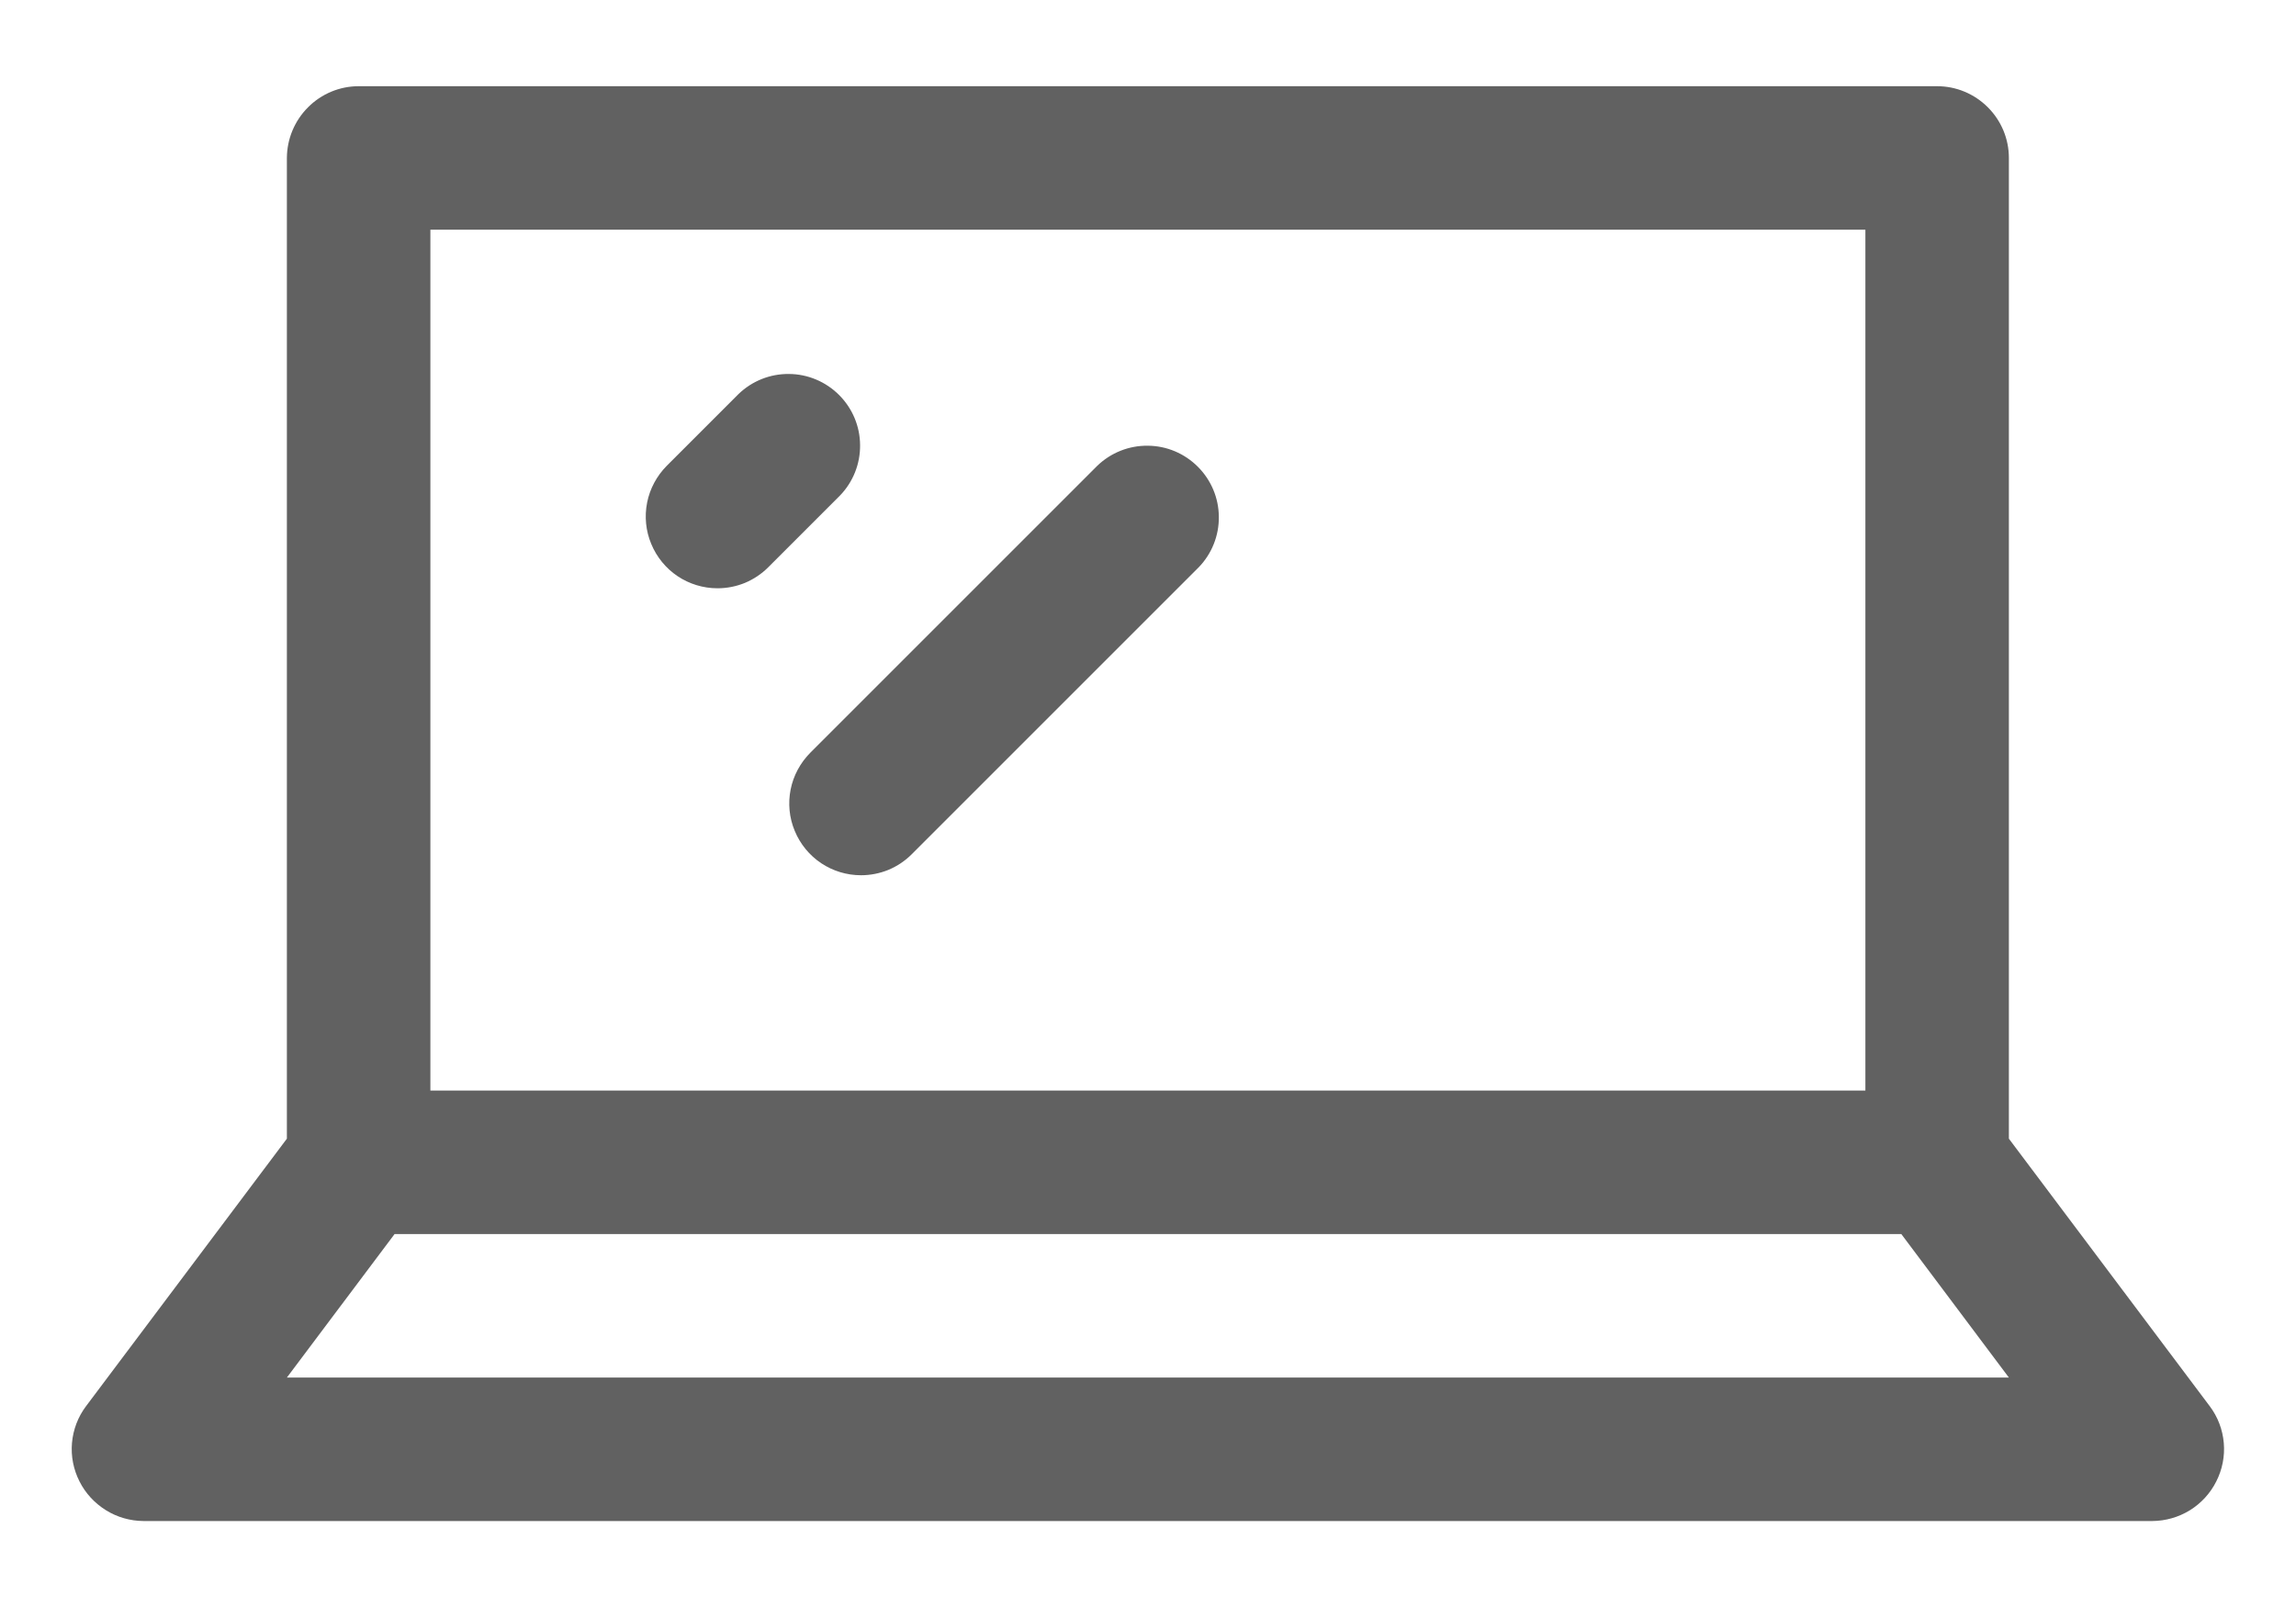
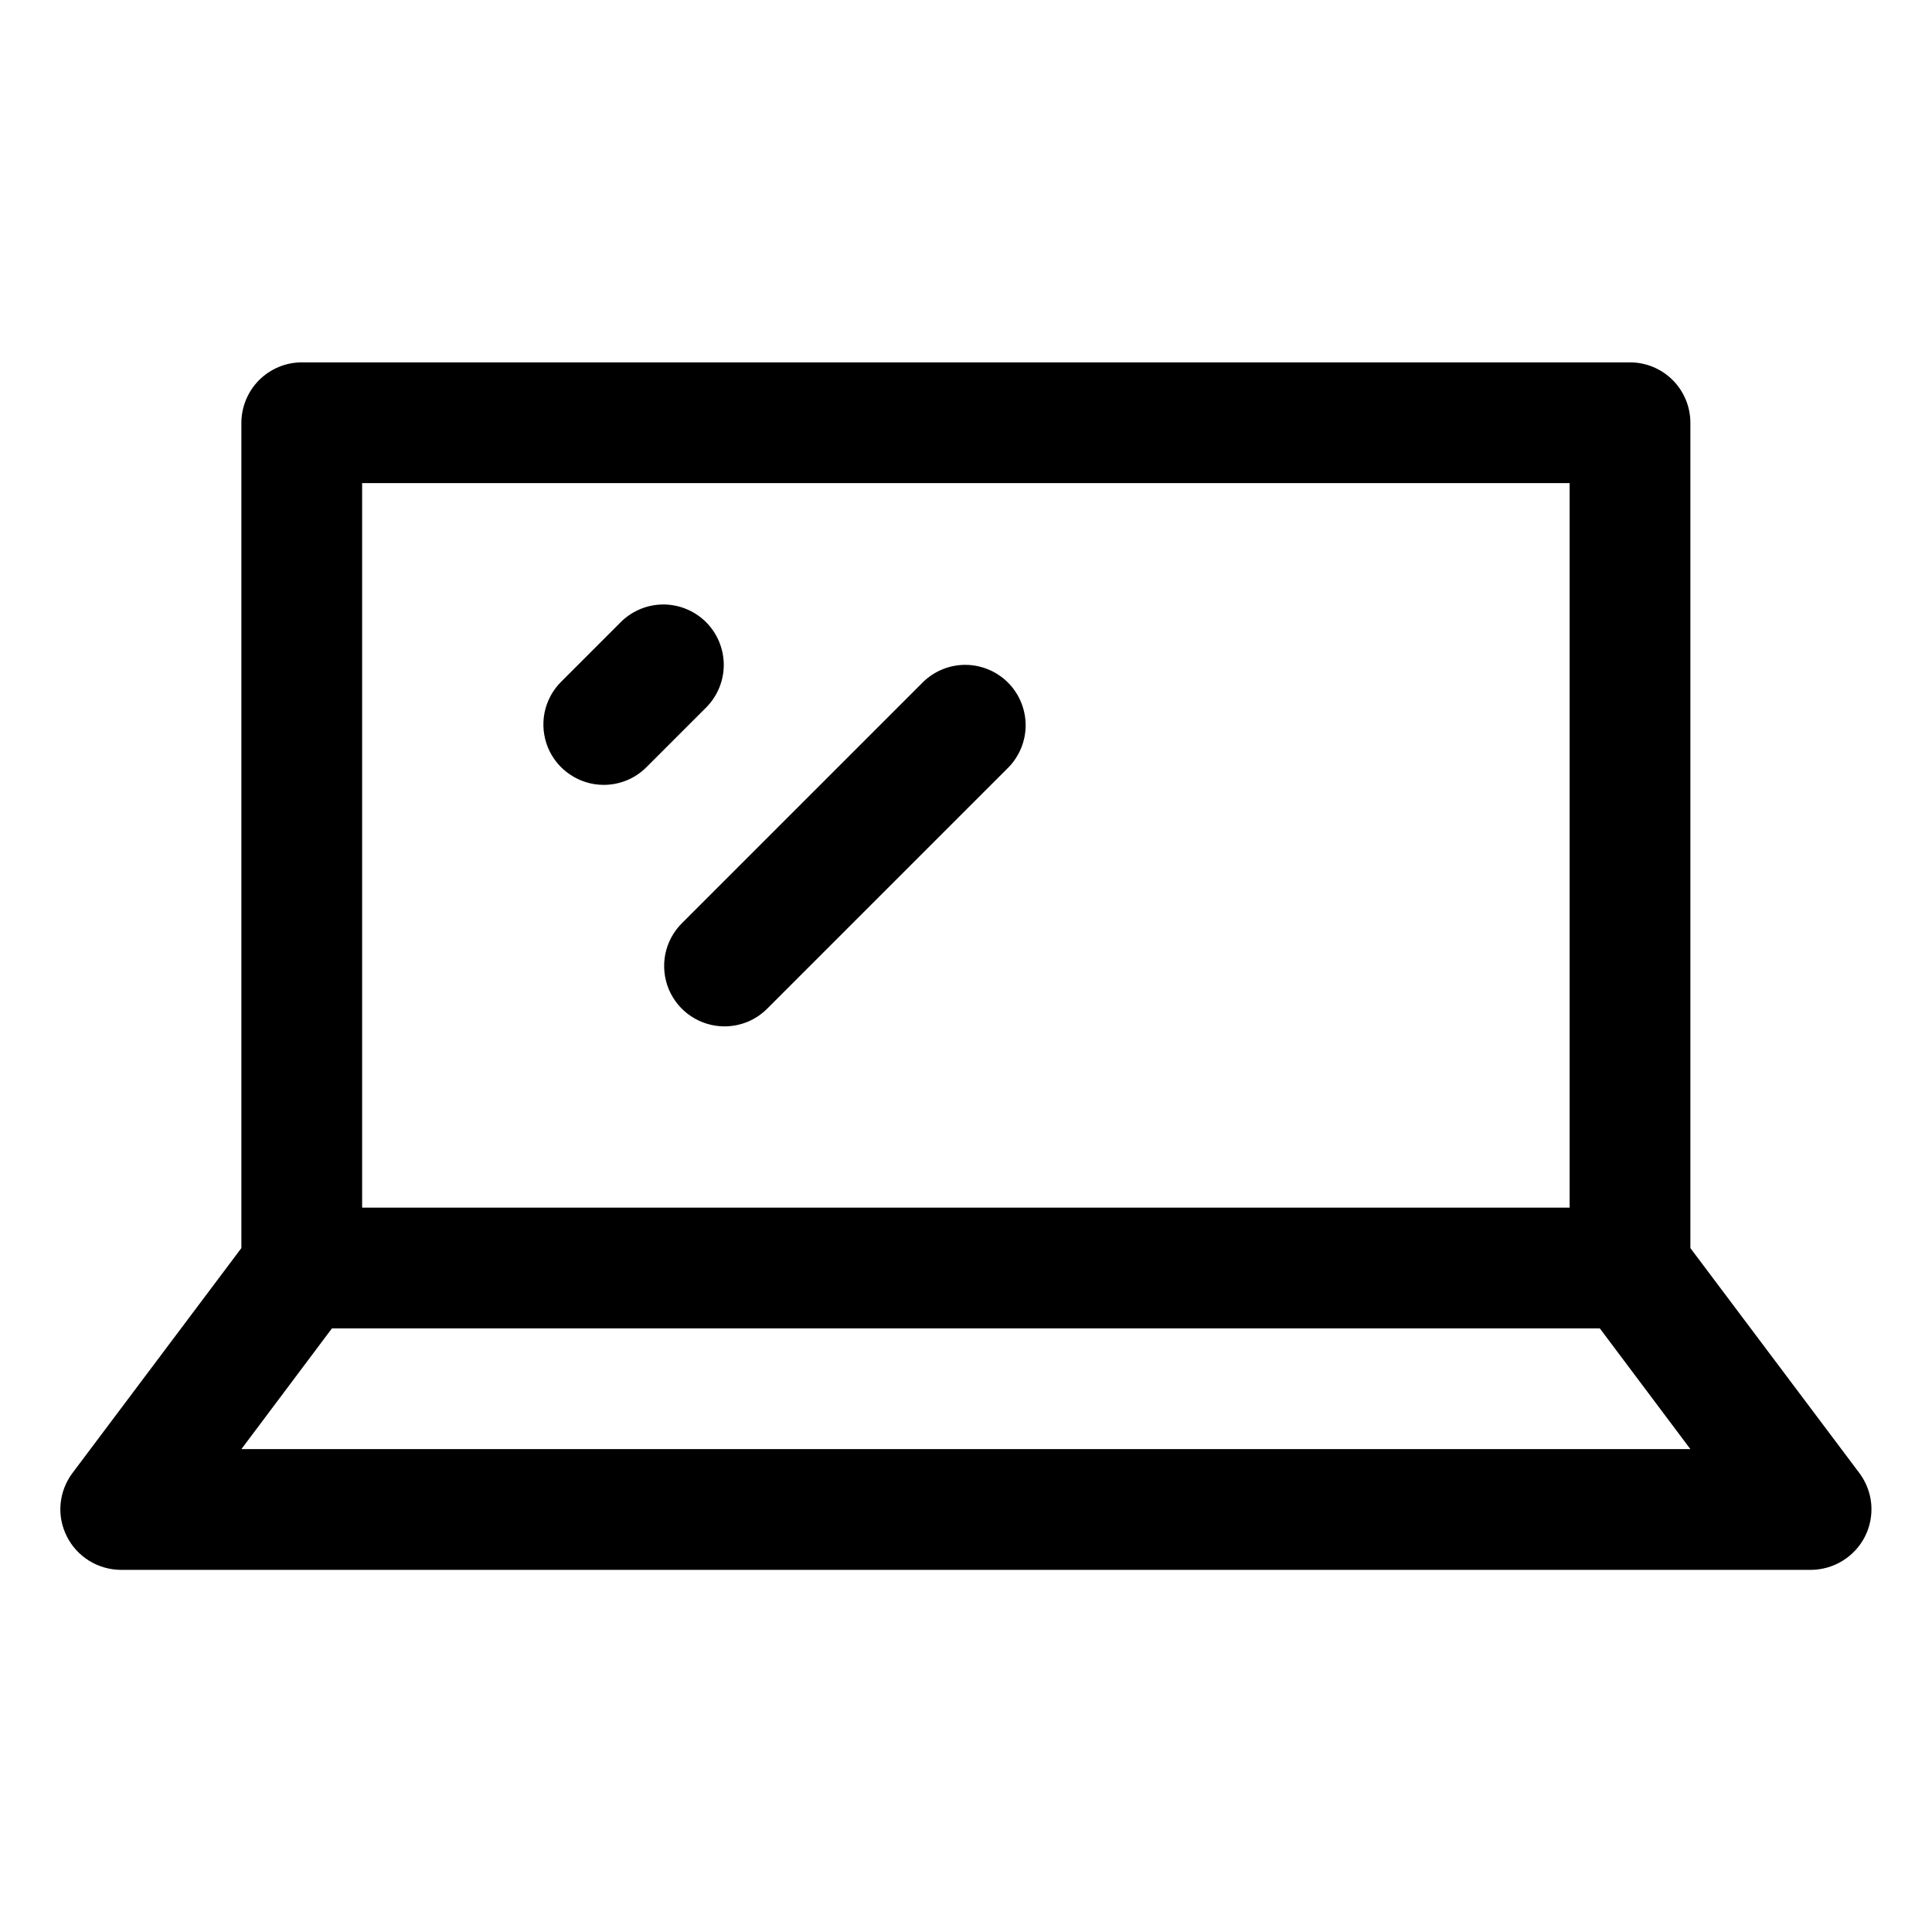
- <svg xmlns="http://www.w3.org/2000/svg" width="20" height="14" viewBox="0 0 20 14" fill="none">
-   <path d="M19.249 12.251L17.499 9.92V1.376C17.499 1.21 17.433 1.052 17.316 0.935C17.198 0.817 17.04 0.751 16.874 0.751H3.124C2.959 0.751 2.8 0.817 2.683 0.935C2.566 1.052 2.5 1.21 2.499 1.376V9.92L0.749 12.251C0.679 12.344 0.637 12.455 0.627 12.571C0.617 12.687 0.64 12.803 0.693 12.907C0.745 13.01 0.825 13.096 0.923 13.157C1.021 13.218 1.134 13.25 1.249 13.251H18.749C18.864 13.25 18.977 13.218 19.076 13.157C19.174 13.096 19.253 13.01 19.305 12.907C19.358 12.803 19.381 12.687 19.371 12.571C19.361 12.455 19.319 12.344 19.249 12.251ZM3.749 2.001H16.249V9.501H3.749V2.001ZM2.499 12.001L3.437 10.751H16.562L17.499 12.001H2.499Z" fill="#616161" />
-   <path d="M7.5 7.625C7.376 7.625 7.255 7.588 7.153 7.52C7.05 7.451 6.97 7.353 6.923 7.239C6.875 7.125 6.863 6.999 6.887 6.878C6.911 6.757 6.971 6.646 7.058 6.558L9.558 4.058C9.676 3.944 9.834 3.881 9.998 3.883C10.162 3.884 10.318 3.95 10.434 4.066C10.55 4.182 10.616 4.338 10.617 4.502C10.619 4.666 10.556 4.824 10.442 4.942L7.942 7.442C7.884 7.5 7.815 7.546 7.739 7.578C7.663 7.609 7.582 7.625 7.5 7.625Z" fill="#616161" />
-   <path d="M6.25 5.125C6.126 5.125 6.005 5.088 5.903 5.02C5.8 4.951 5.72 4.853 5.673 4.739C5.625 4.625 5.613 4.499 5.637 4.378C5.661 4.257 5.721 4.146 5.808 4.058L6.433 3.433C6.551 3.319 6.709 3.256 6.873 3.258C7.036 3.259 7.193 3.325 7.309 3.441C7.425 3.557 7.491 3.713 7.492 3.877C7.494 4.041 7.431 4.199 7.317 4.317L6.692 4.942C6.634 5 6.565 5.046 6.489 5.078C6.413 5.109 6.332 5.125 6.25 5.125Z" fill="#616161" />
+ <svg xmlns="http://www.w3.org/2000/svg" width="32" height="32" viewBox="0 0 32 32" fill="none">
+   <path d="M30.799 24.401L27.998 20.672V7.002C27.998 6.737 27.892 6.483 27.705 6.295C27.517 6.108 27.264 6.002 26.998 6.002H4.998C4.734 6.002 4.48 6.108 4.292 6.295C4.105 6.483 3.999 6.737 3.998 7.002V20.672L1.198 24.401C1.087 24.551 1.019 24.728 1.003 24.914C0.987 25.099 1.024 25.286 1.109 25.451C1.192 25.616 1.32 25.754 1.476 25.851C1.633 25.948 1.814 26 1.998 26.002H29.998C30.183 26 30.364 25.948 30.52 25.851C30.677 25.754 30.805 25.616 30.889 25.451C30.973 25.286 31.009 25.099 30.994 24.914C30.978 24.728 30.91 24.551 30.799 24.401ZM5.998 8.002H25.998V20.002H5.998V8.002ZM3.998 24.002L5.498 22.002H26.498L27.998 24.002H3.998Z" fill="black" />
+   <path d="M12 17C11.802 17 11.609 16.941 11.444 16.831C11.28 16.722 11.152 16.565 11.076 16.383C11.001 16.2 10.981 15.999 11.019 15.805C11.058 15.611 11.153 15.433 11.293 15.293L15.293 11.293C15.482 11.111 15.734 11.01 15.996 11.012C16.259 11.015 16.509 11.12 16.695 11.305C16.88 11.491 16.985 11.741 16.988 12.004C16.99 12.266 16.889 12.518 16.707 12.707L12.707 16.707C12.614 16.8 12.504 16.874 12.383 16.924C12.261 16.974 12.131 17 12 17Z" fill="black" />
+   <path d="M10 13C9.802 13 9.609 12.941 9.445 12.831C9.28 12.722 9.152 12.565 9.076 12.383C9.001 12.2 8.981 11.999 9.019 11.805C9.058 11.611 9.153 11.433 9.293 11.293L10.293 10.293C10.482 10.111 10.734 10.01 10.996 10.012C11.259 10.015 11.509 10.12 11.695 10.305C11.88 10.491 11.985 10.741 11.988 11.004C11.99 11.266 11.889 11.518 11.707 11.707L10.707 12.707C10.614 12.8 10.504 12.874 10.383 12.924C10.261 12.974 10.131 13 10 13Z" fill="black" />
</svg>
